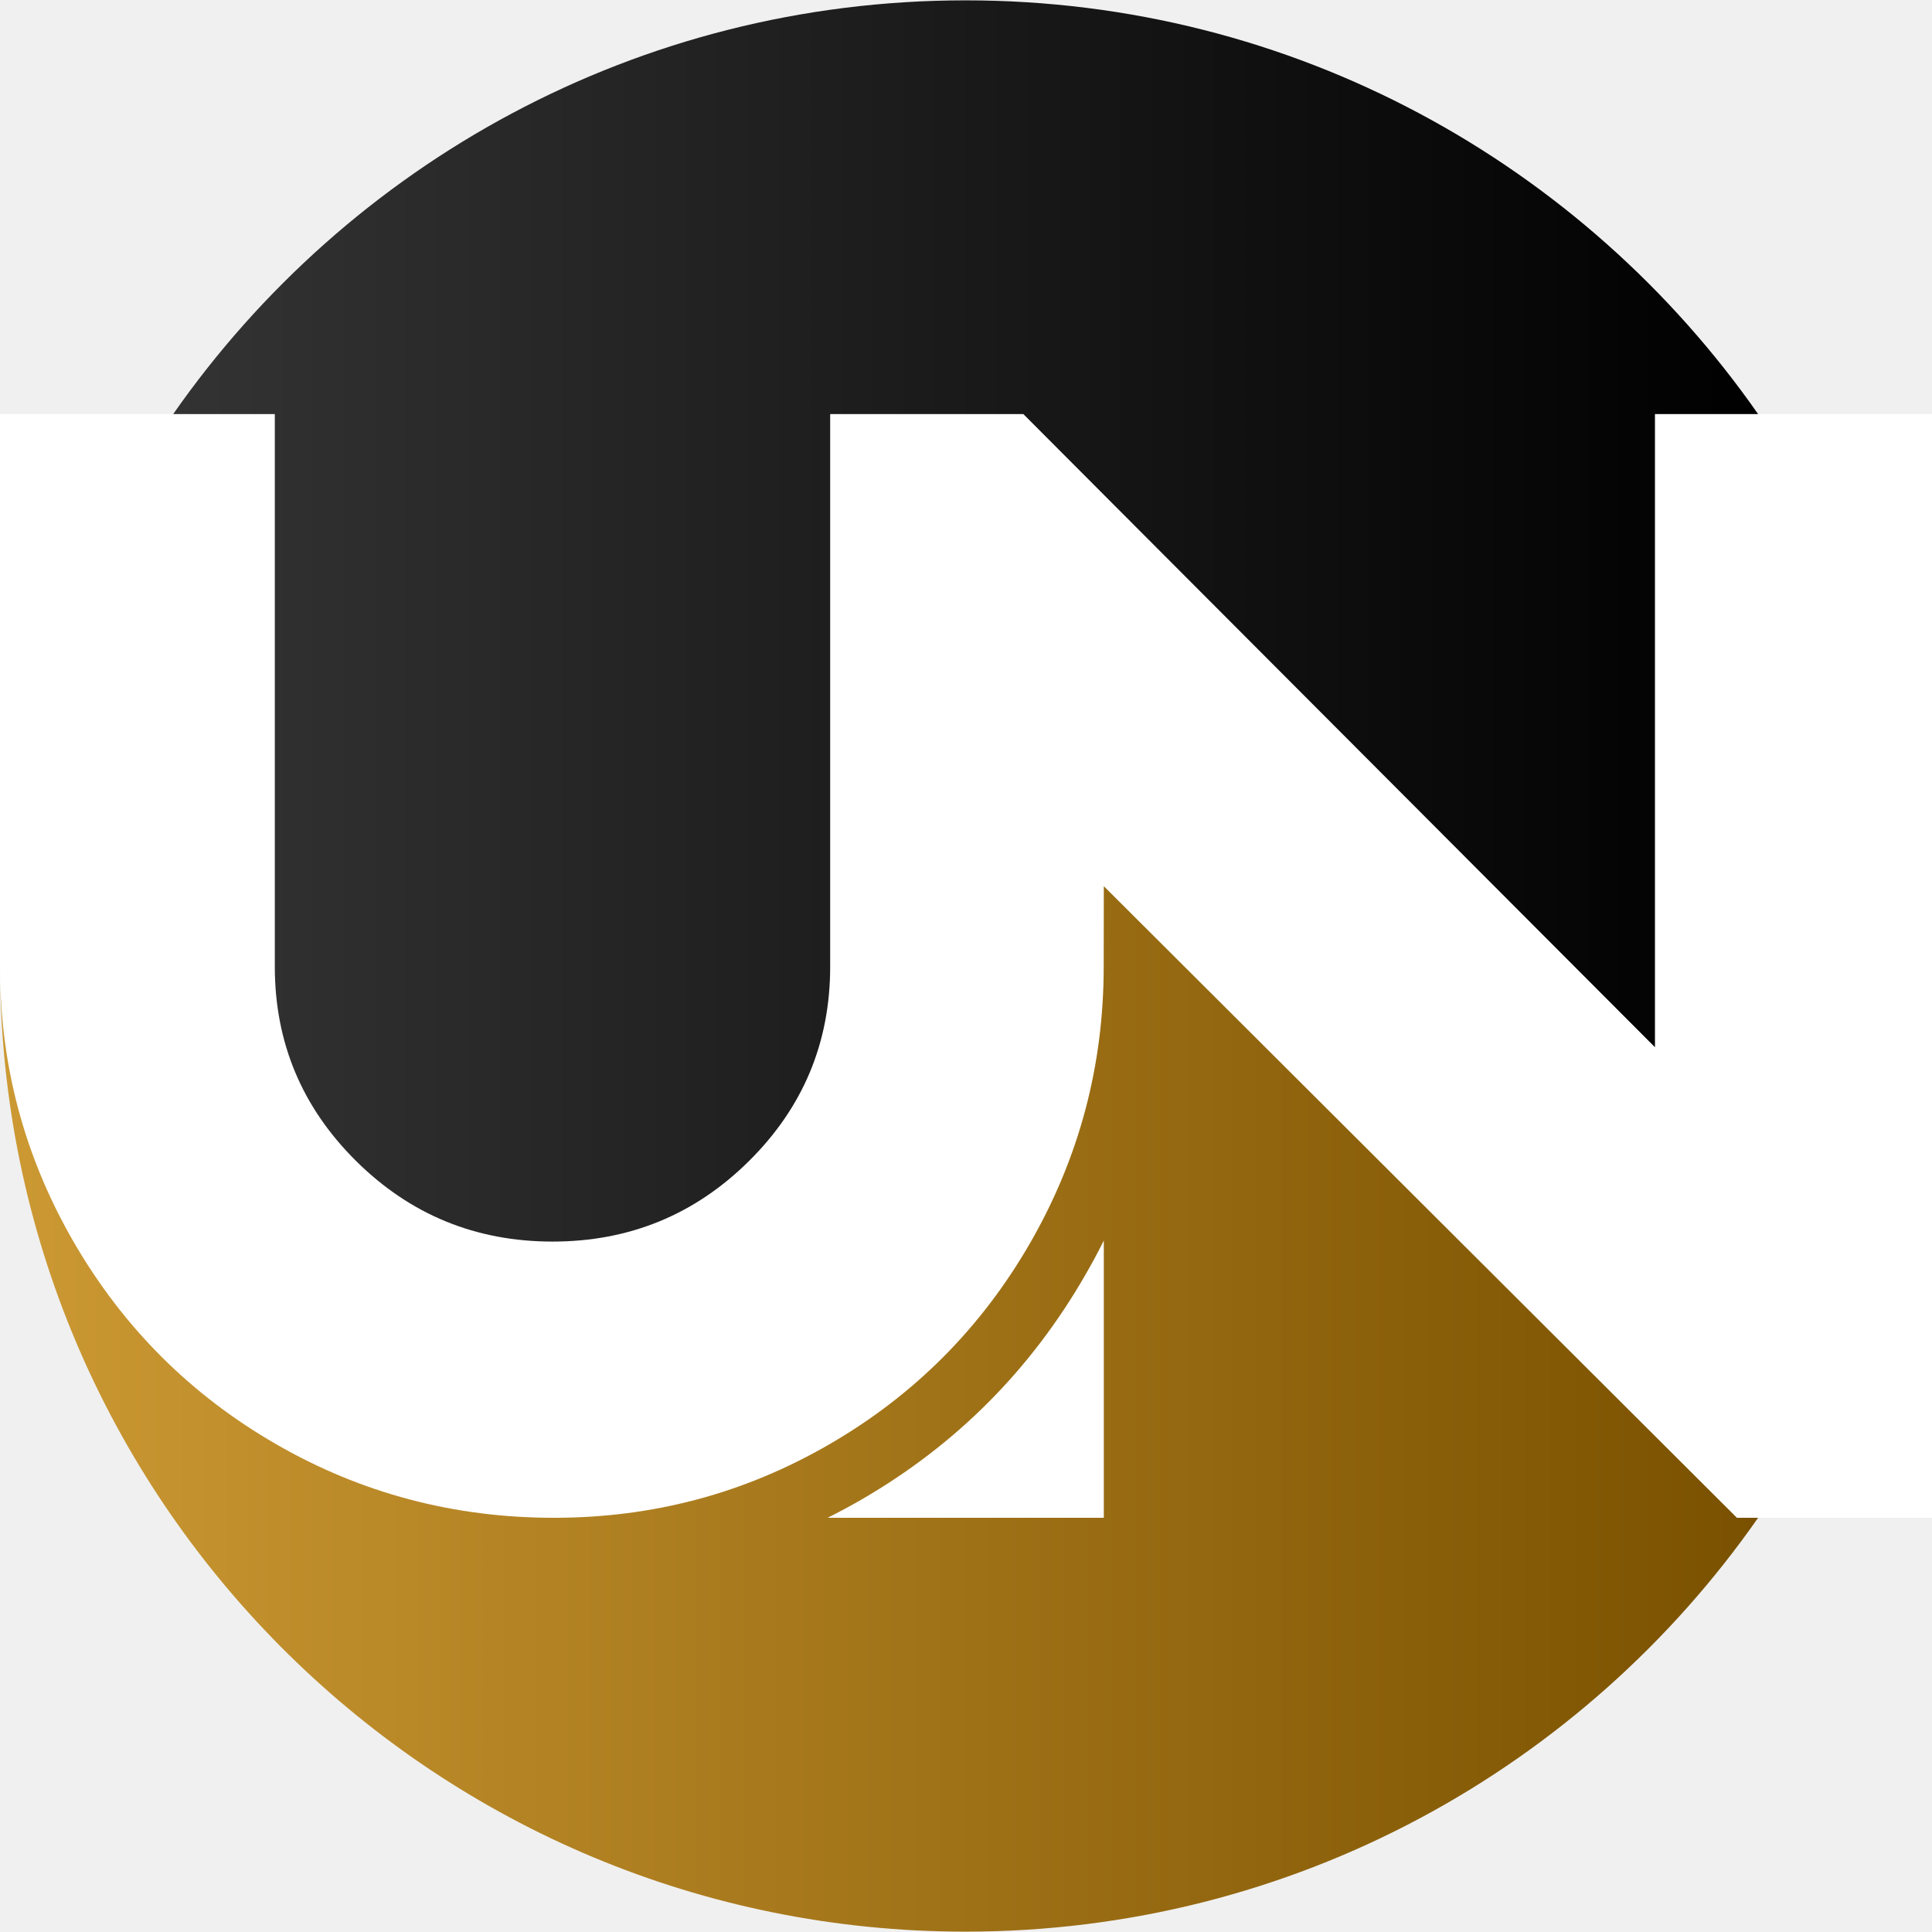
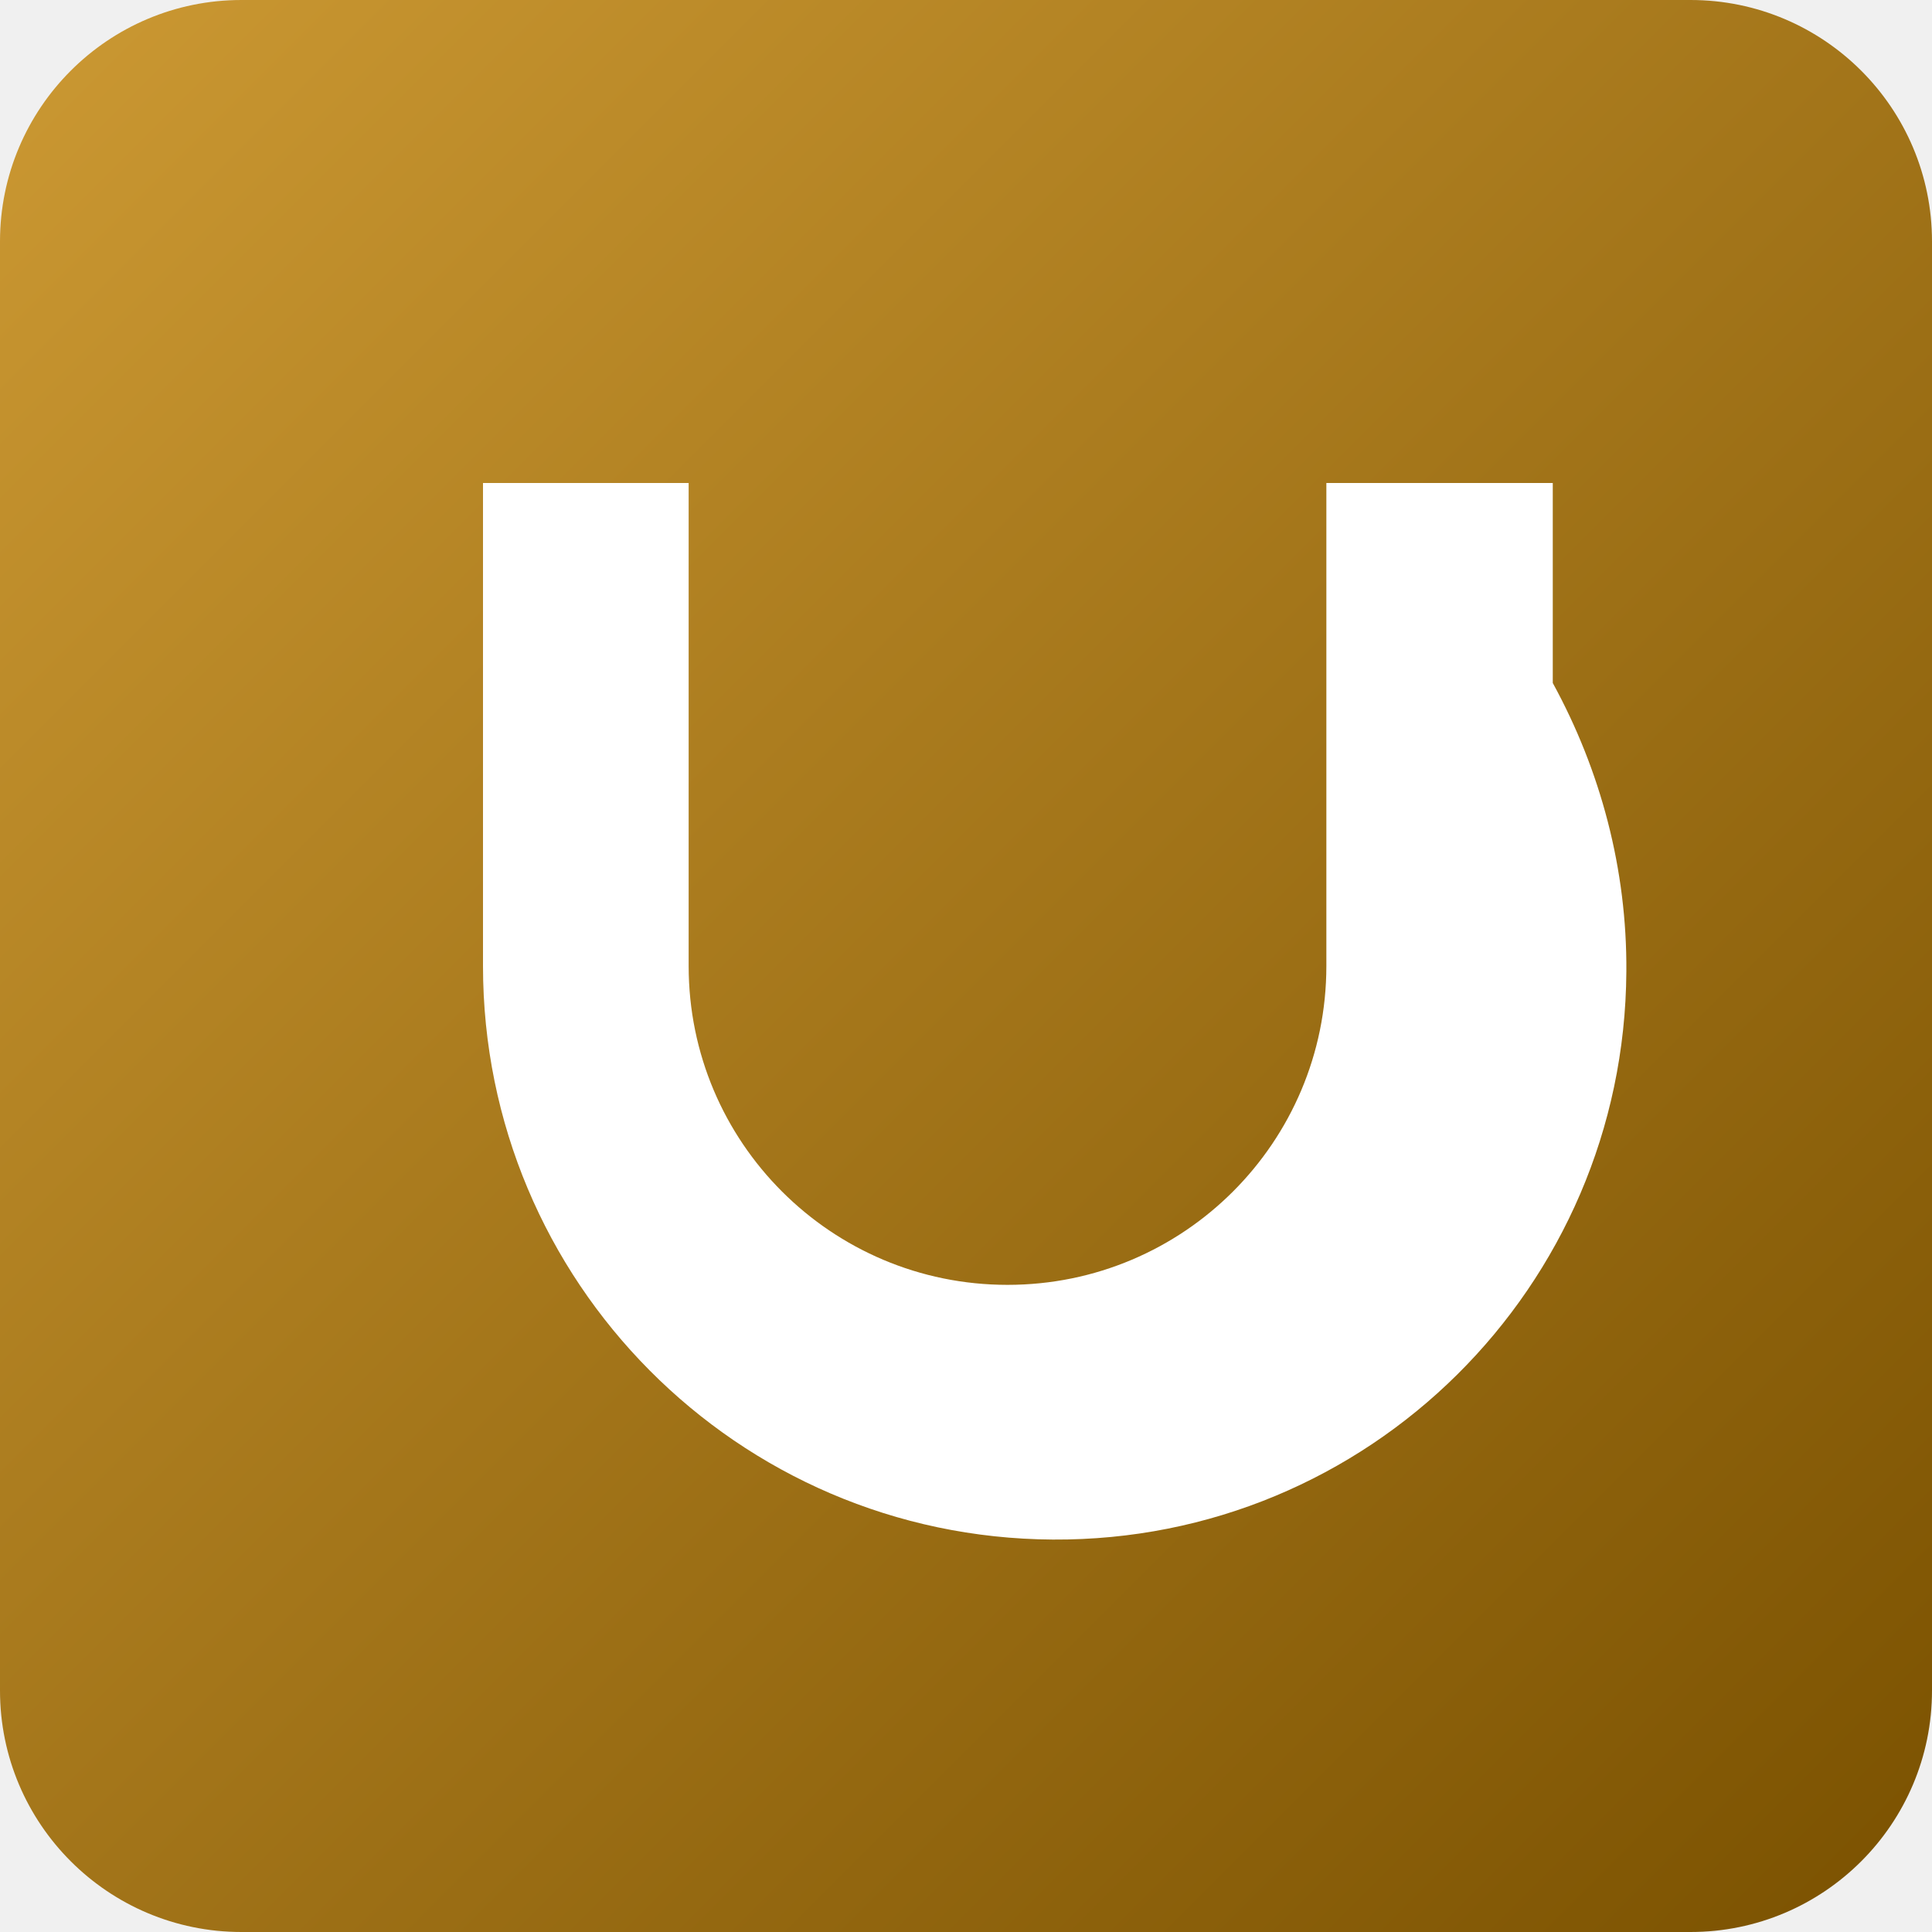
- <svg xmlns="http://www.w3.org/2000/svg" xml:space="preserve" width="942px" height="942px" version="1.1" style="shape-rendering:geometricPrecision; text-rendering:geometricPrecision; image-rendering:optimizeQuality; fill-rule:evenodd; clip-rule:evenodd" viewBox="0 0 165.21 165.15">
+ <svg xmlns="http://www.w3.org/2000/svg" viewBox="0 0 512 512" width="512" height="512">
  <defs>
-     <style type="text/css">
-    
-     .fil0 {fill:white}
-     .fil1 {fill:url(#id0)}
-     .fil2 {fill:url(#id1)}
-    
-   </style>
-     <linearGradient id="id0" gradientUnits="userSpaceOnUse" x1="0.02" y1="120.45" x2="150.34" y2="120.45">
-       <stop offset="0" style="stop-opacity:1; stop-color:#CC9933" />
-       <stop offset="1" style="stop-opacity:1; stop-color:#7A5100" />
-     </linearGradient>
-     <linearGradient id="id1" gradientUnits="userSpaceOnUse" x1="14.81" y1="53.07" x2="150.34" y2="53.07">
-       <stop offset="0" style="stop-opacity:1; stop-color:#333333" />
-       <stop offset="1" style="stop-opacity:1; stop-color:black" />
+     <linearGradient id="undomainsGradient" x1="0%" y1="0%" x2="100%" y2="100%">
+       <stop offset="0%" style="stop-color:#CC9933;stop-opacity:1" />
+       <stop offset="100%" style="stop-color:#7A5100;stop-opacity:1" />
    </linearGradient>
  </defs>
-   <g id="Layer_x0020_1">
-     <path class="fil0" d="M16.89 121.62c-10.73,-8.92 -16.89,-25.03 -16.89,-38.99l0 -47.25c55.07,0 110.14,0 165.21,0l0 94.38c-22.55,0 -45.1,0 -67.65,0l-1.6 1.76 -79.07 0 0 -9.9z" />
-     <path class="fil1" d="M150.34 129.76c-14.93,21.39 -39.71,35.39 -67.77,35.39 -45.14,0 -81.82,-36.23 -82.55,-81.2 0.2,7.97 2.32,15.41 6.33,22.31 4.24,7.28 9.99,13.02 17.27,17.21 7.28,4.2 15.2,6.29 23.75,6.29 8.47,0 16.32,-2.09 23.56,-6.29 7.24,-4.19 12.96,-9.93 17.16,-17.21 4.19,-7.28 6.29,-15.16 6.29,-23.63l0.01 -6.88 54.14 54.01 1.81 0zm-55.95 -23.71l0 23.71 -23.62 0c0.98,-0.49 1.95,-1.01 2.9,-1.56 8.08,-4.68 14.46,-11.08 19.14,-19.21 0.56,-0.97 1.09,-1.95 1.58,-2.94z" />
-     <path class="fil2" d="M82.57 0c28.06,0 52.84,14 67.77,35.38l-8.82 0 0 54.14 -47.14 -47.25 0 0 -6.87 -6.89 -16.52 0 0 47.25c0,6.49 -2.31,12.03 -6.94,16.62 -4.63,4.59 -10.23,6.89 -16.8,6.89 -6.57,0 -12.17,-2.3 -16.8,-6.89 -4.63,-4.59 -6.95,-10.13 -6.95,-16.62l0 -47.25 -8.69 0c14.92,-21.38 39.71,-35.38 67.76,-35.38z" />
-   </g>
+   <rect width="512" height="512" rx="64" fill="url(#undomainsGradient)" />
+   <path d="M128 128 L128 256 C128 339.6 195.4 407.5 279 408 C362.6 408.5 430.5 341.1 431 257.5 C431.2 230.4 424.2 204.2 411.5 181 L411.5 128 L351.5 128 L351.5 256 C351.5 302.7 313.7 340.5 267 340.5 C220.3 340.5 182.5 302.7 182.5 256 L182.5 128 Z" fill="white" />
</svg>
